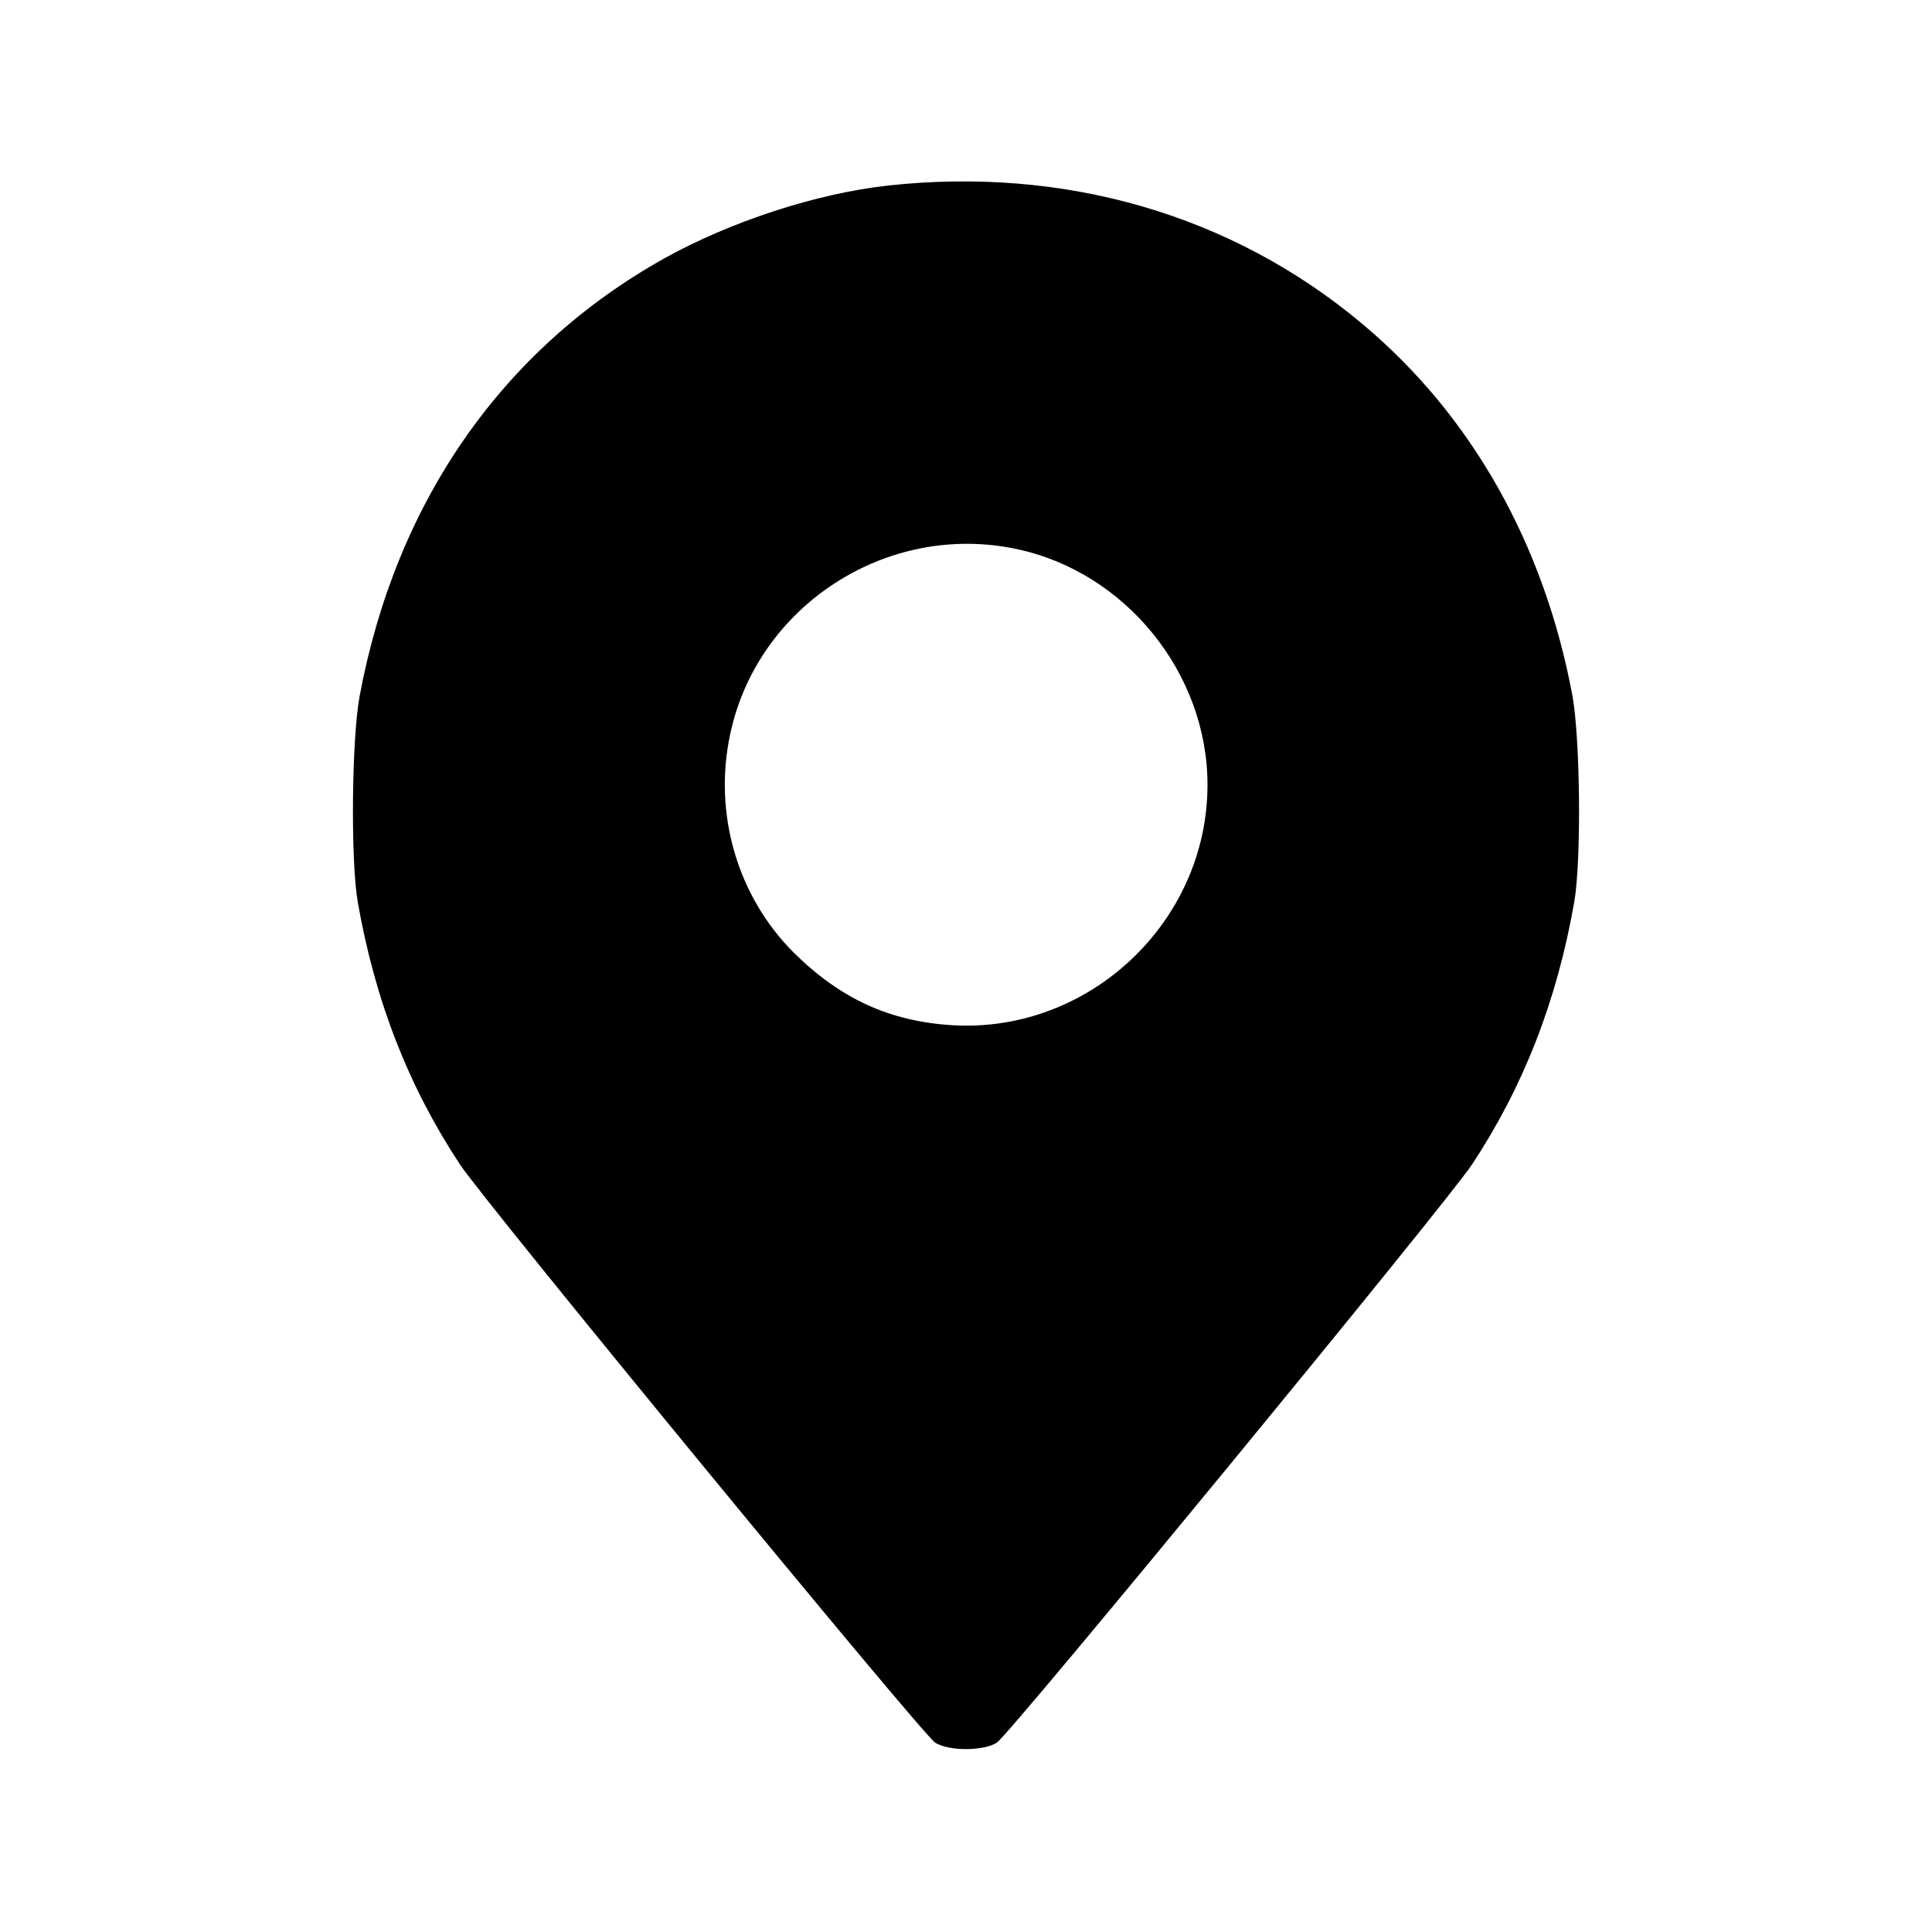
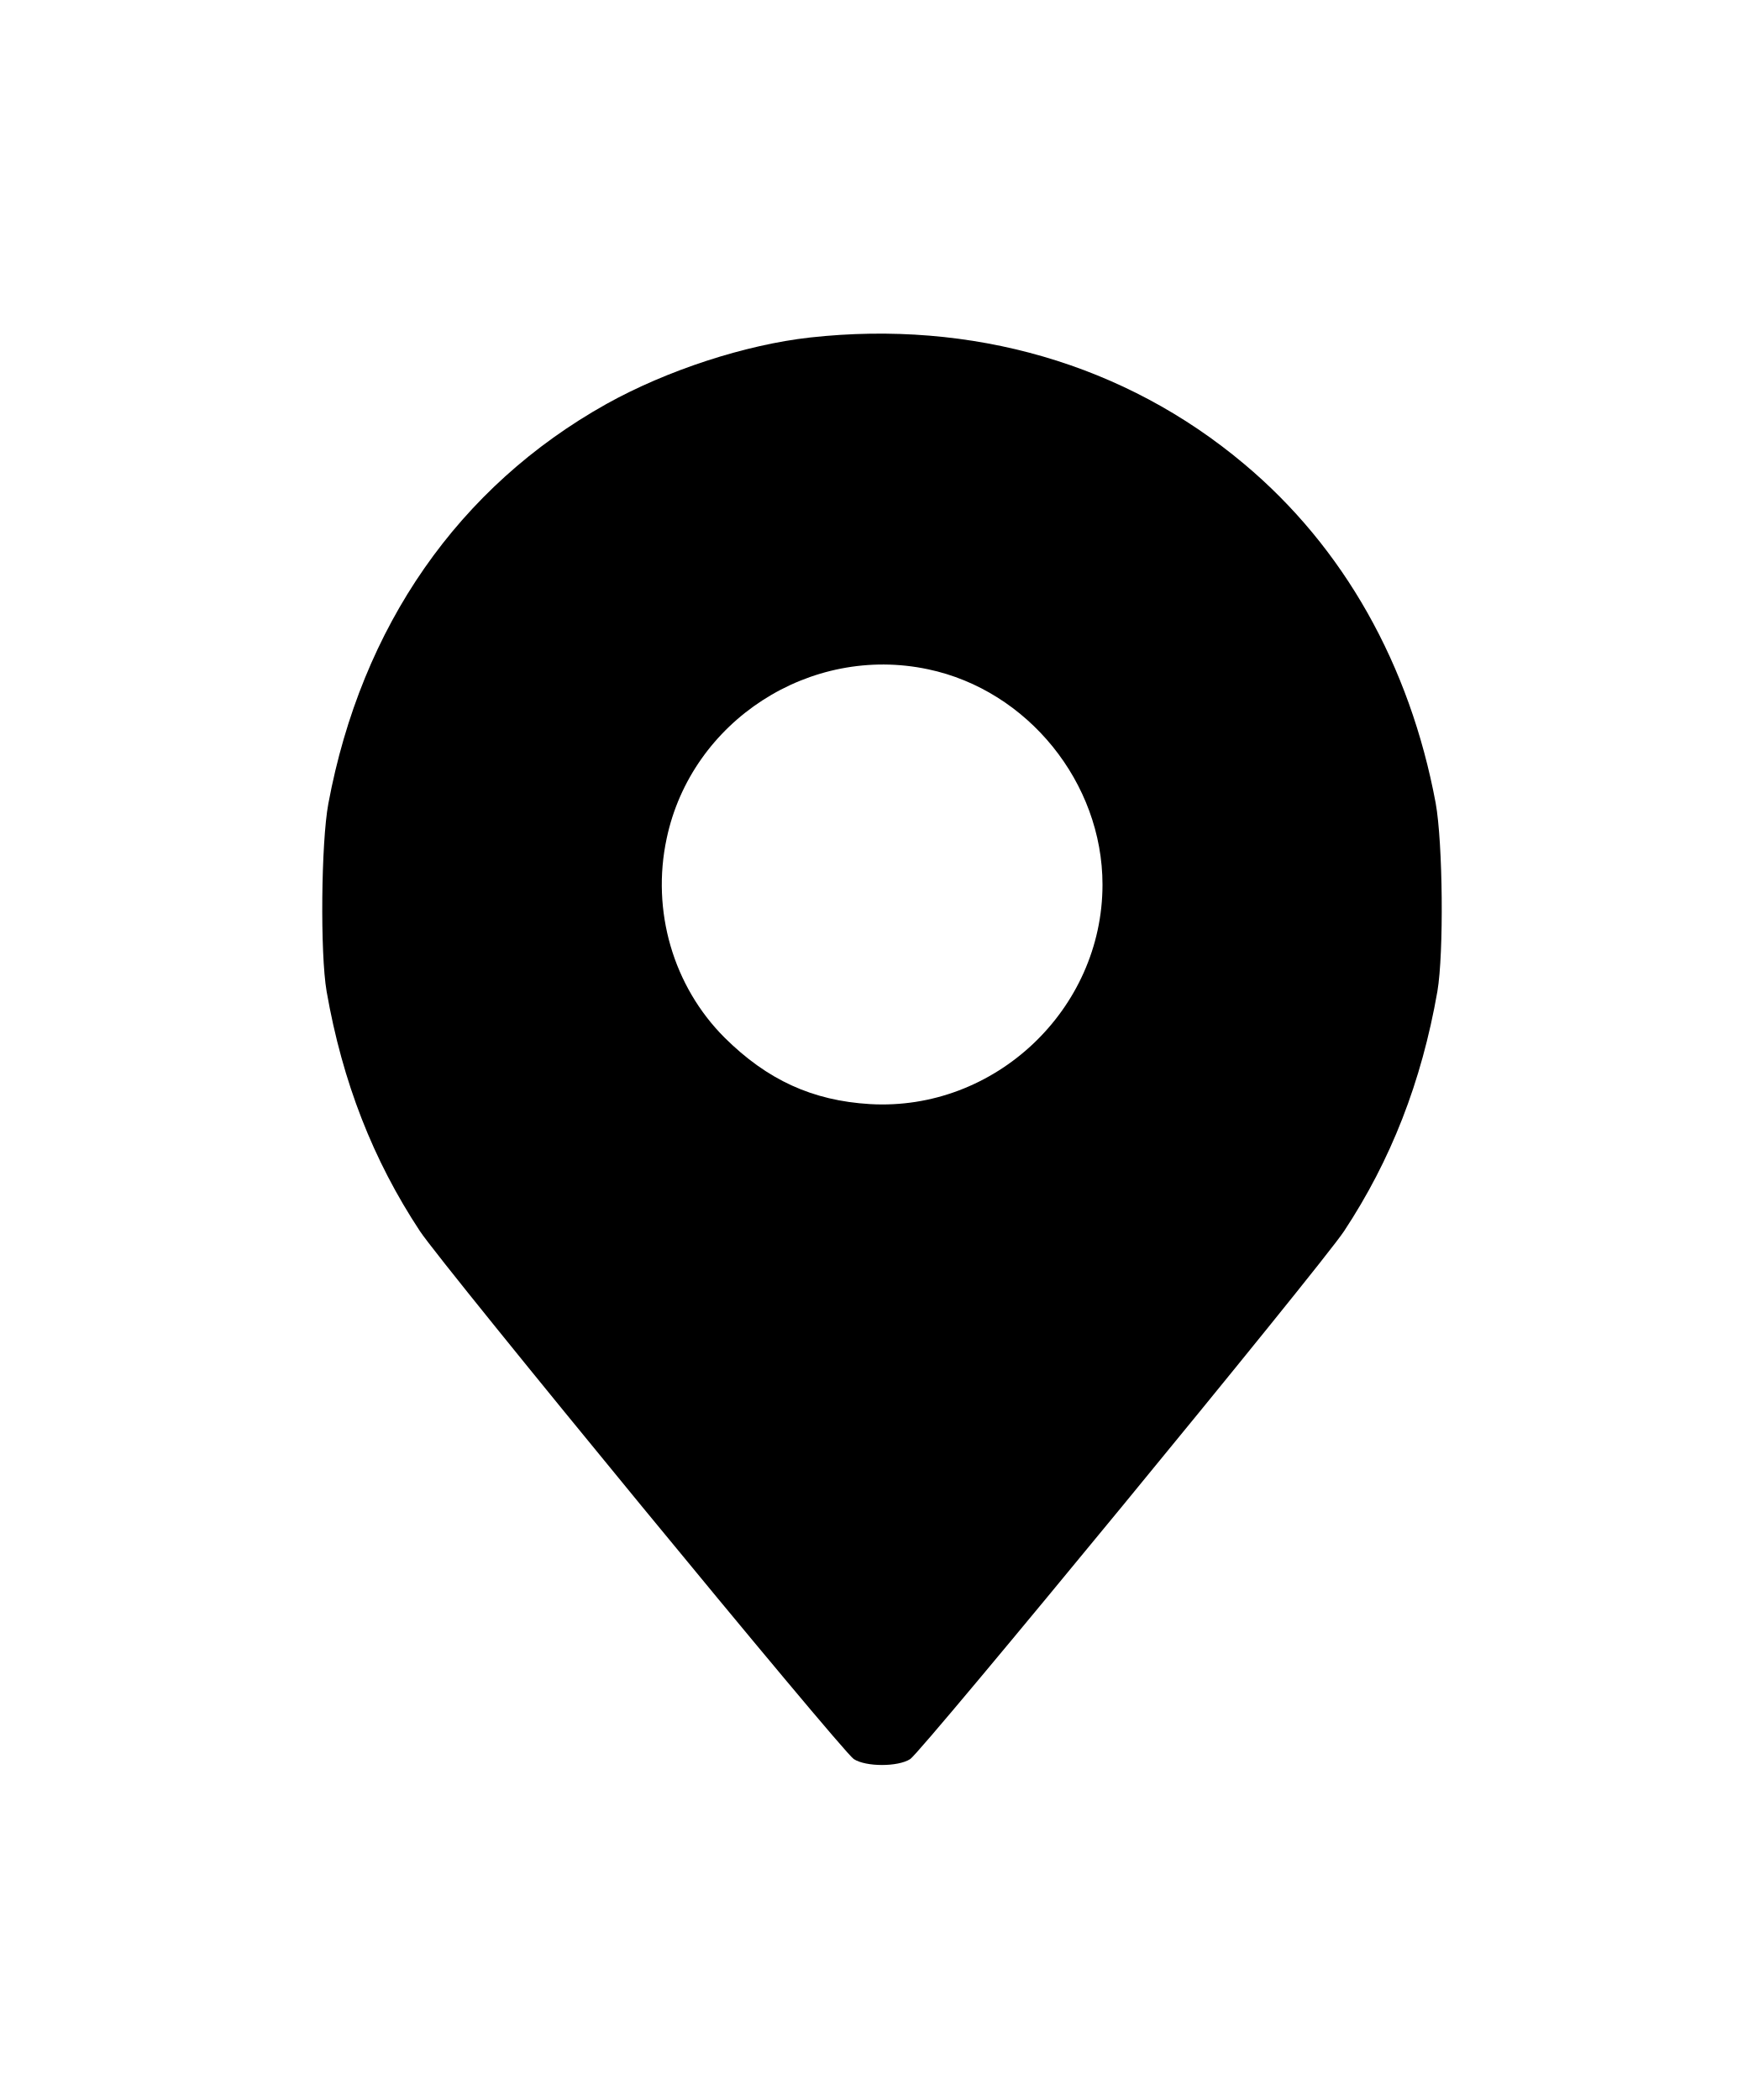
- <svg xmlns="http://www.w3.org/2000/svg" version="1.0" width="512pt" height="512pt" viewBox="0 0 512 512" preserveAspectRatio="xMidYMid meet">
+ <svg xmlns="http://www.w3.org/2000/svg" version="1.0" width="21" height="25" viewBox="0 0 512 512" preserveAspectRatio="xMidYMid meet">
  <g transform="translate(0,512) scale(0.1,-0.1)" fill="currentColor" stroke="none">
    <path d="M2351 4628 c-188 -21 -415 -95 -591 -193 -429 -240 -711 -645 -807 -1160 -21 -113 -24 -435 -5 -545 46 -263 135 -490 271 -696 69 -104 1223 -1508 1259 -1532 35 -23 129 -23 164 0 35 23 1190 1428 1259 1532 136 206 225 433 271 696 19 111 16 431 -5 547 -75 401 -267 742 -556 984 -345 290 -790 419 -1260 367z m343 -963 c289 -61 506 -329 506 -625 0 -363 -313 -658 -675 -637 -167 10 -298 70 -422 193 -149 149 -213 368 -168 578 72 341 416 564 759 491z" />
  </g>
</svg>
